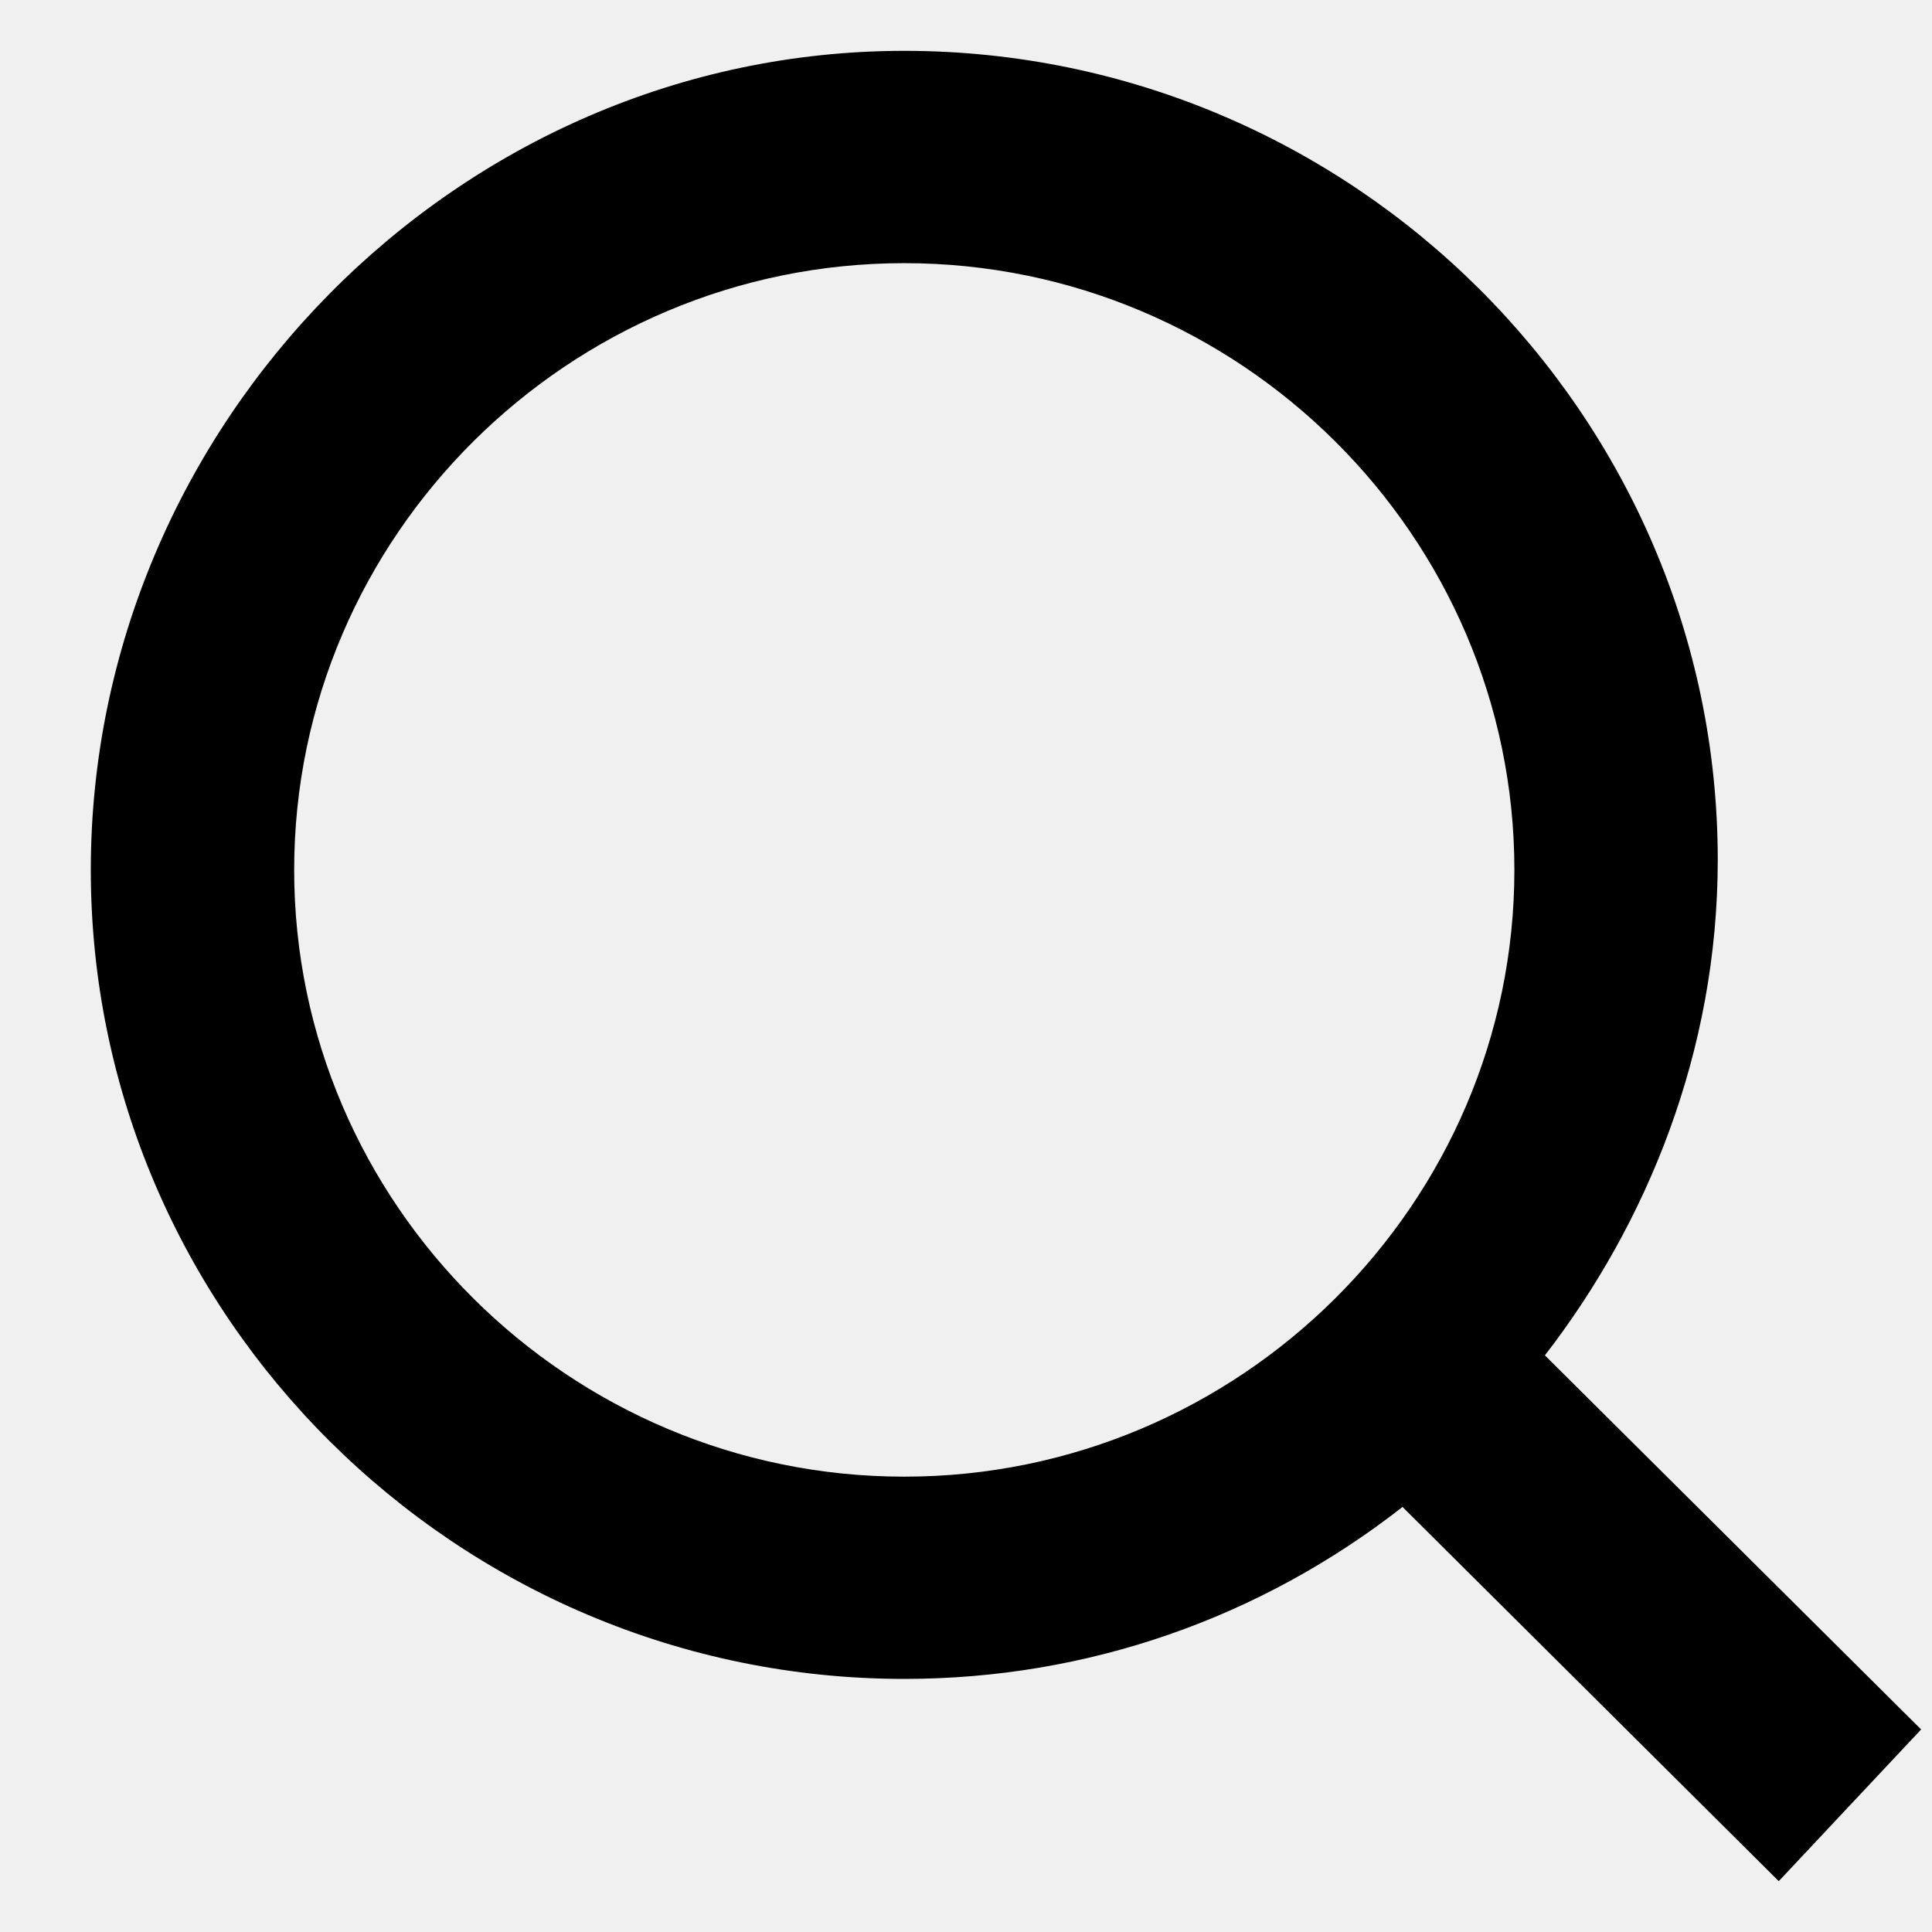
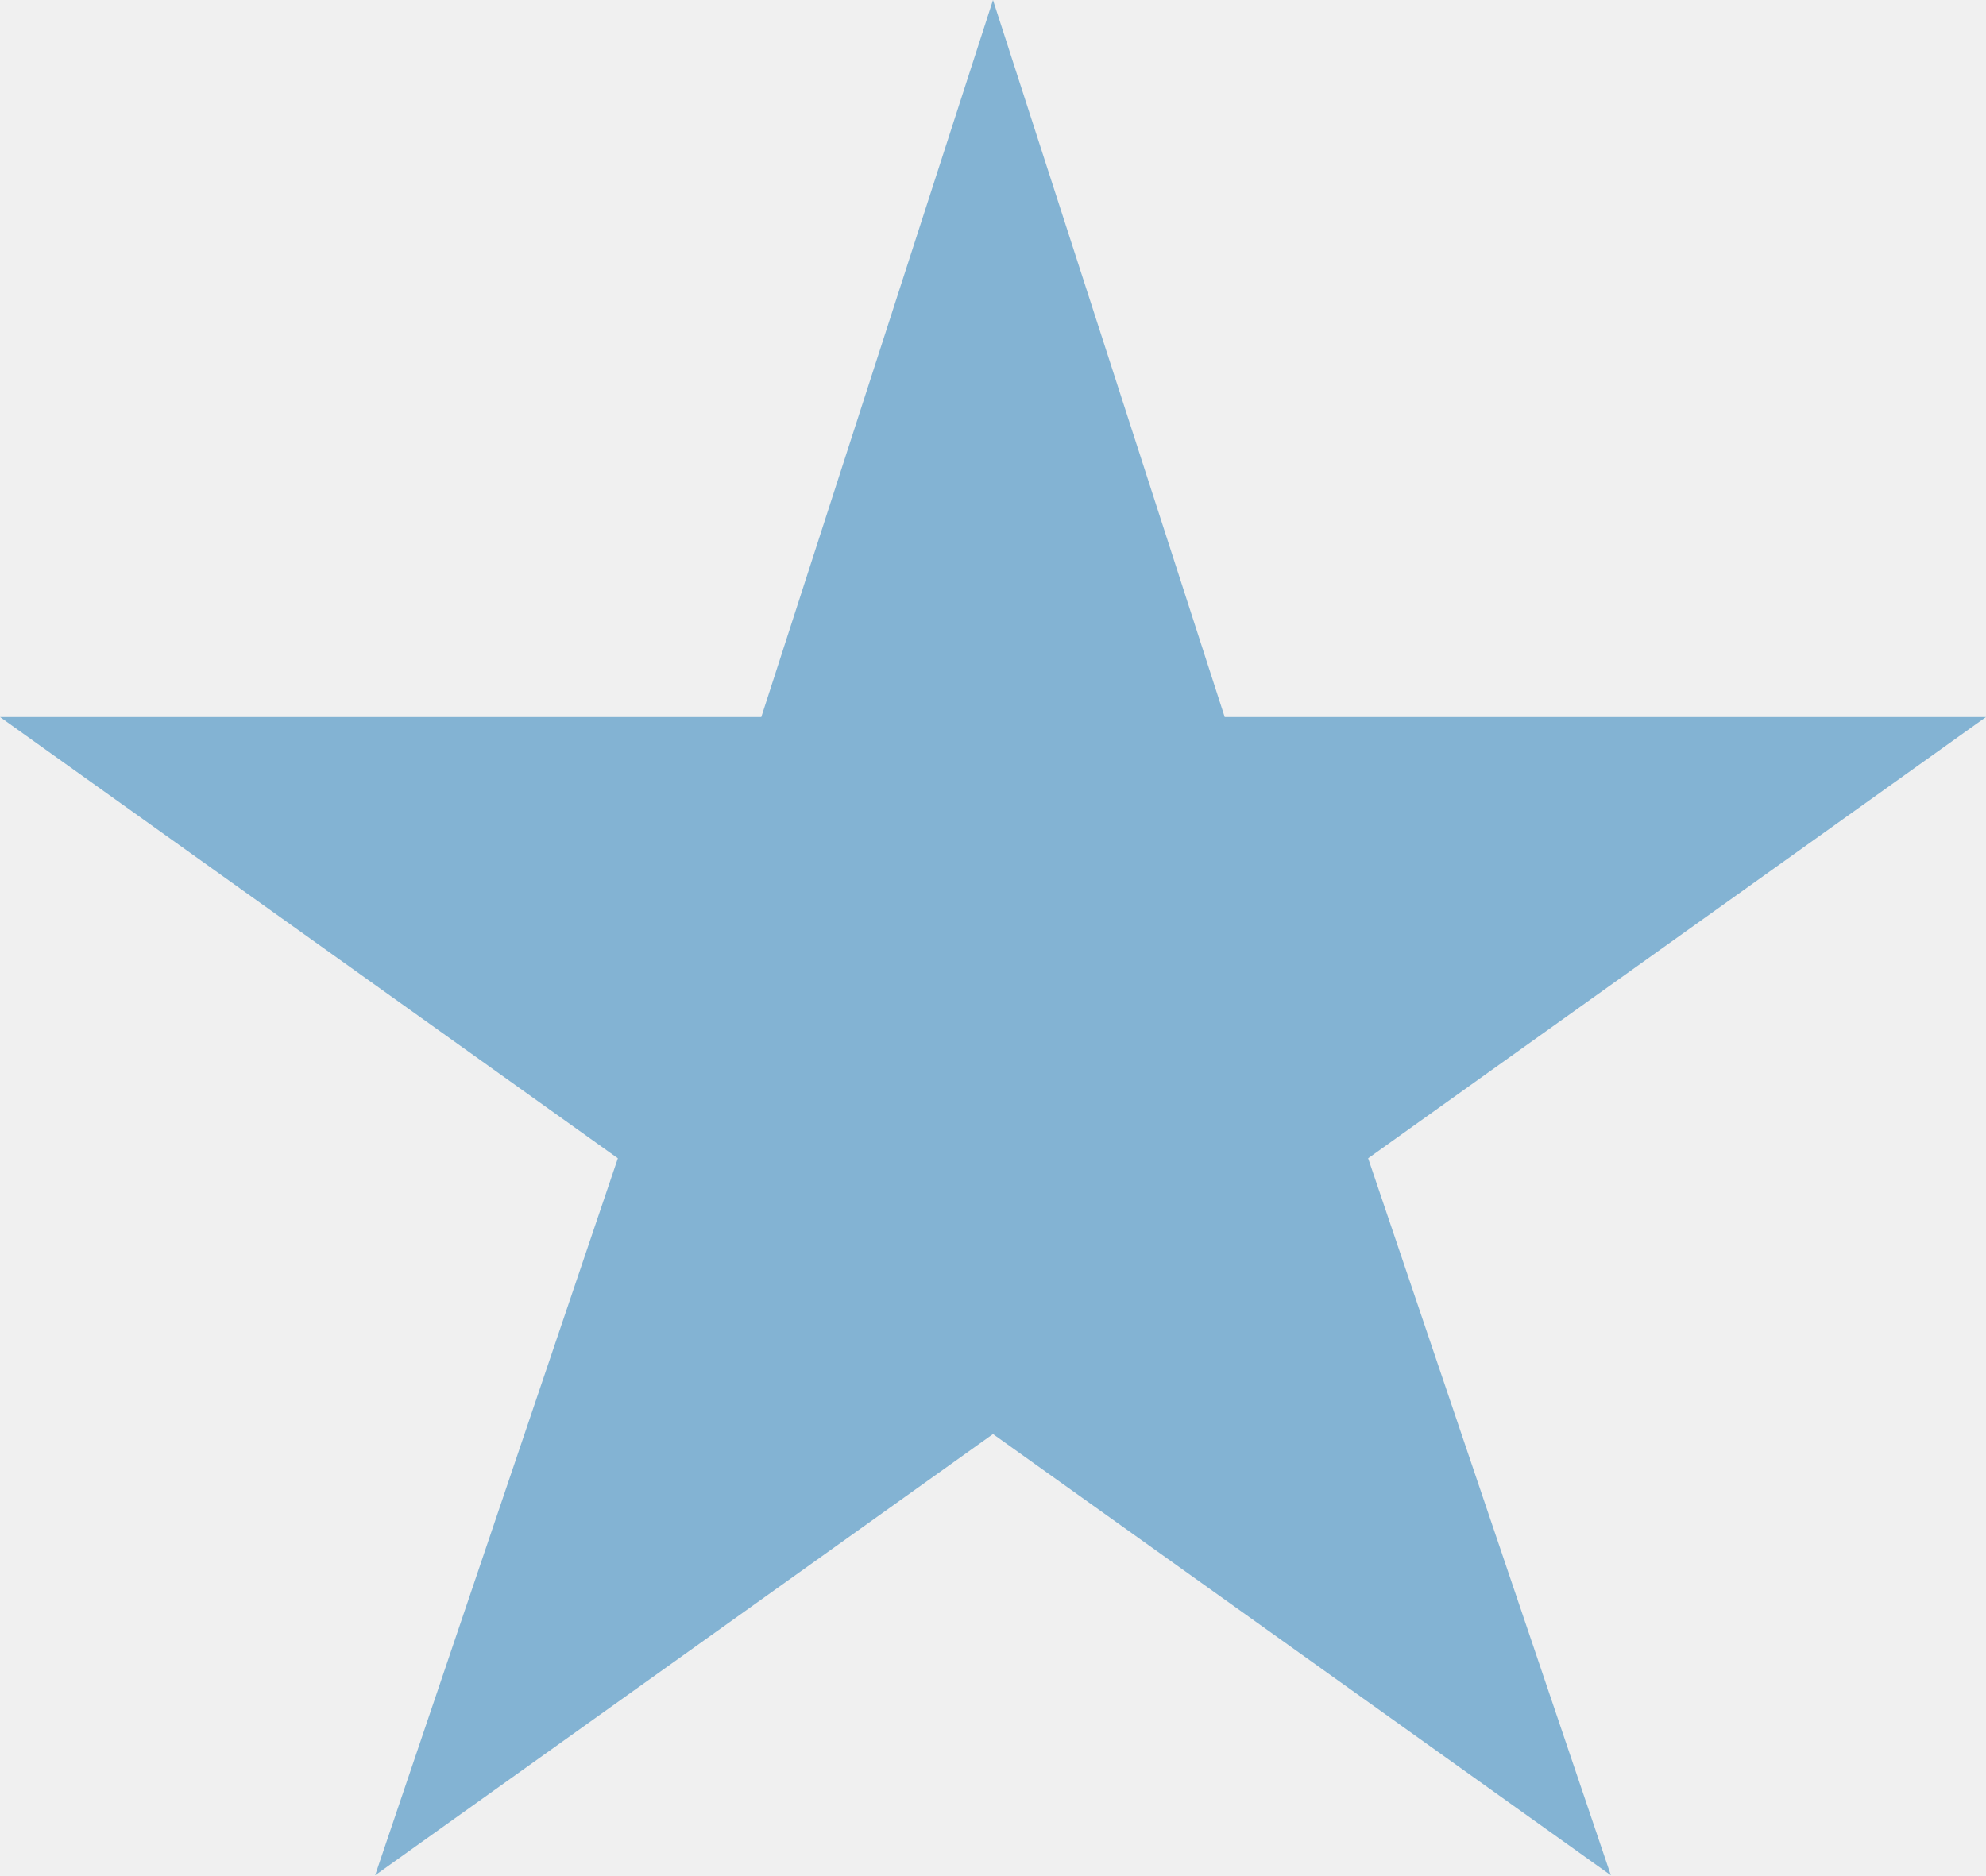
- <svg xmlns="http://www.w3.org/2000/svg" width="19" height="19" viewBox="0 0 19 19" fill="none">
-   <path d="M18.893 17.008L15.193 13.329C16.193 12.036 16.893 10.345 16.893 8.456C16.893 4.08 13.293 0.5 8.893 0.5C4.493 0.5 0.893 4.18 0.893 8.555C0.893 12.931 4.493 16.511 8.893 16.511C10.693 16.511 12.393 15.914 13.793 14.82L17.493 18.5L18.893 17.008ZM8.893 14.522C5.593 14.522 2.893 11.837 2.893 8.555C2.893 5.273 5.593 2.588 8.893 2.588C12.193 2.588 14.893 5.273 14.893 8.555C14.893 11.837 12.193 14.522 8.893 14.522Z" fill="black" />
+ <svg xmlns="http://www.w3.org/2000/svg" width="18" height="17" viewBox="0 0 18 17" fill="none">
+   <g clip-path="url(#clip0_64325_207)">
+     <path d="M9 0L11.1 6.5H18L12.4 10.5L14.6 17L9 13L3.4 17L5.6 10.5L0 6.5H6.9L9 0Z" fill="#83B3D3" />
+   </g>
+   <defs>
+     <clipPath id="clip0_64325_207">
+       <rect width="18" height="17" fill="white" />
+     </clipPath>
+   </defs>
</svg>
